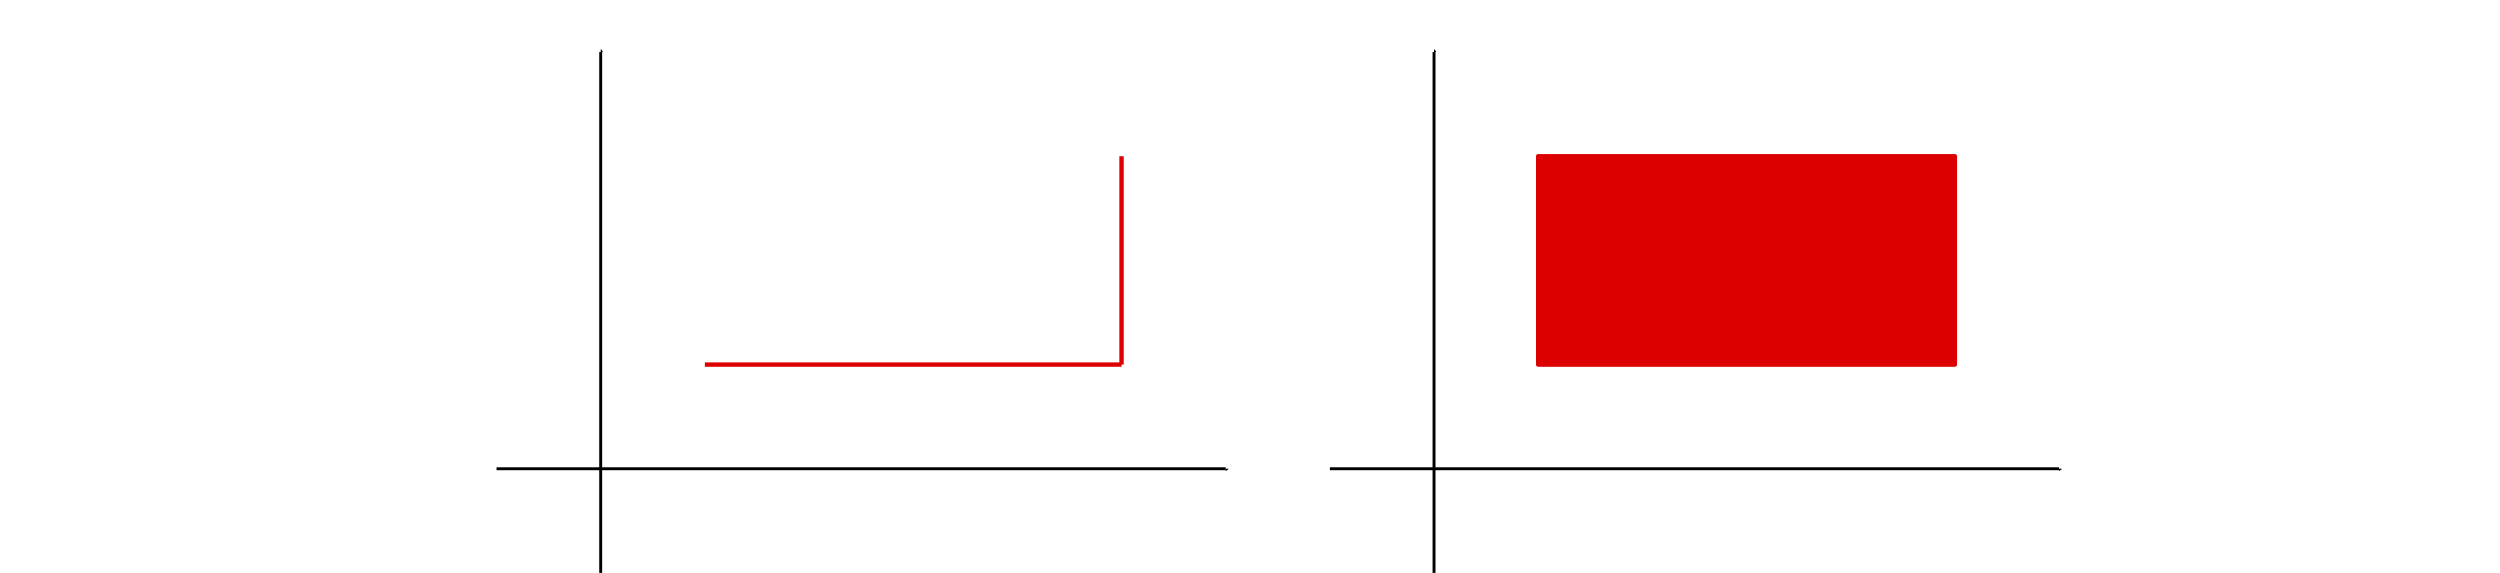
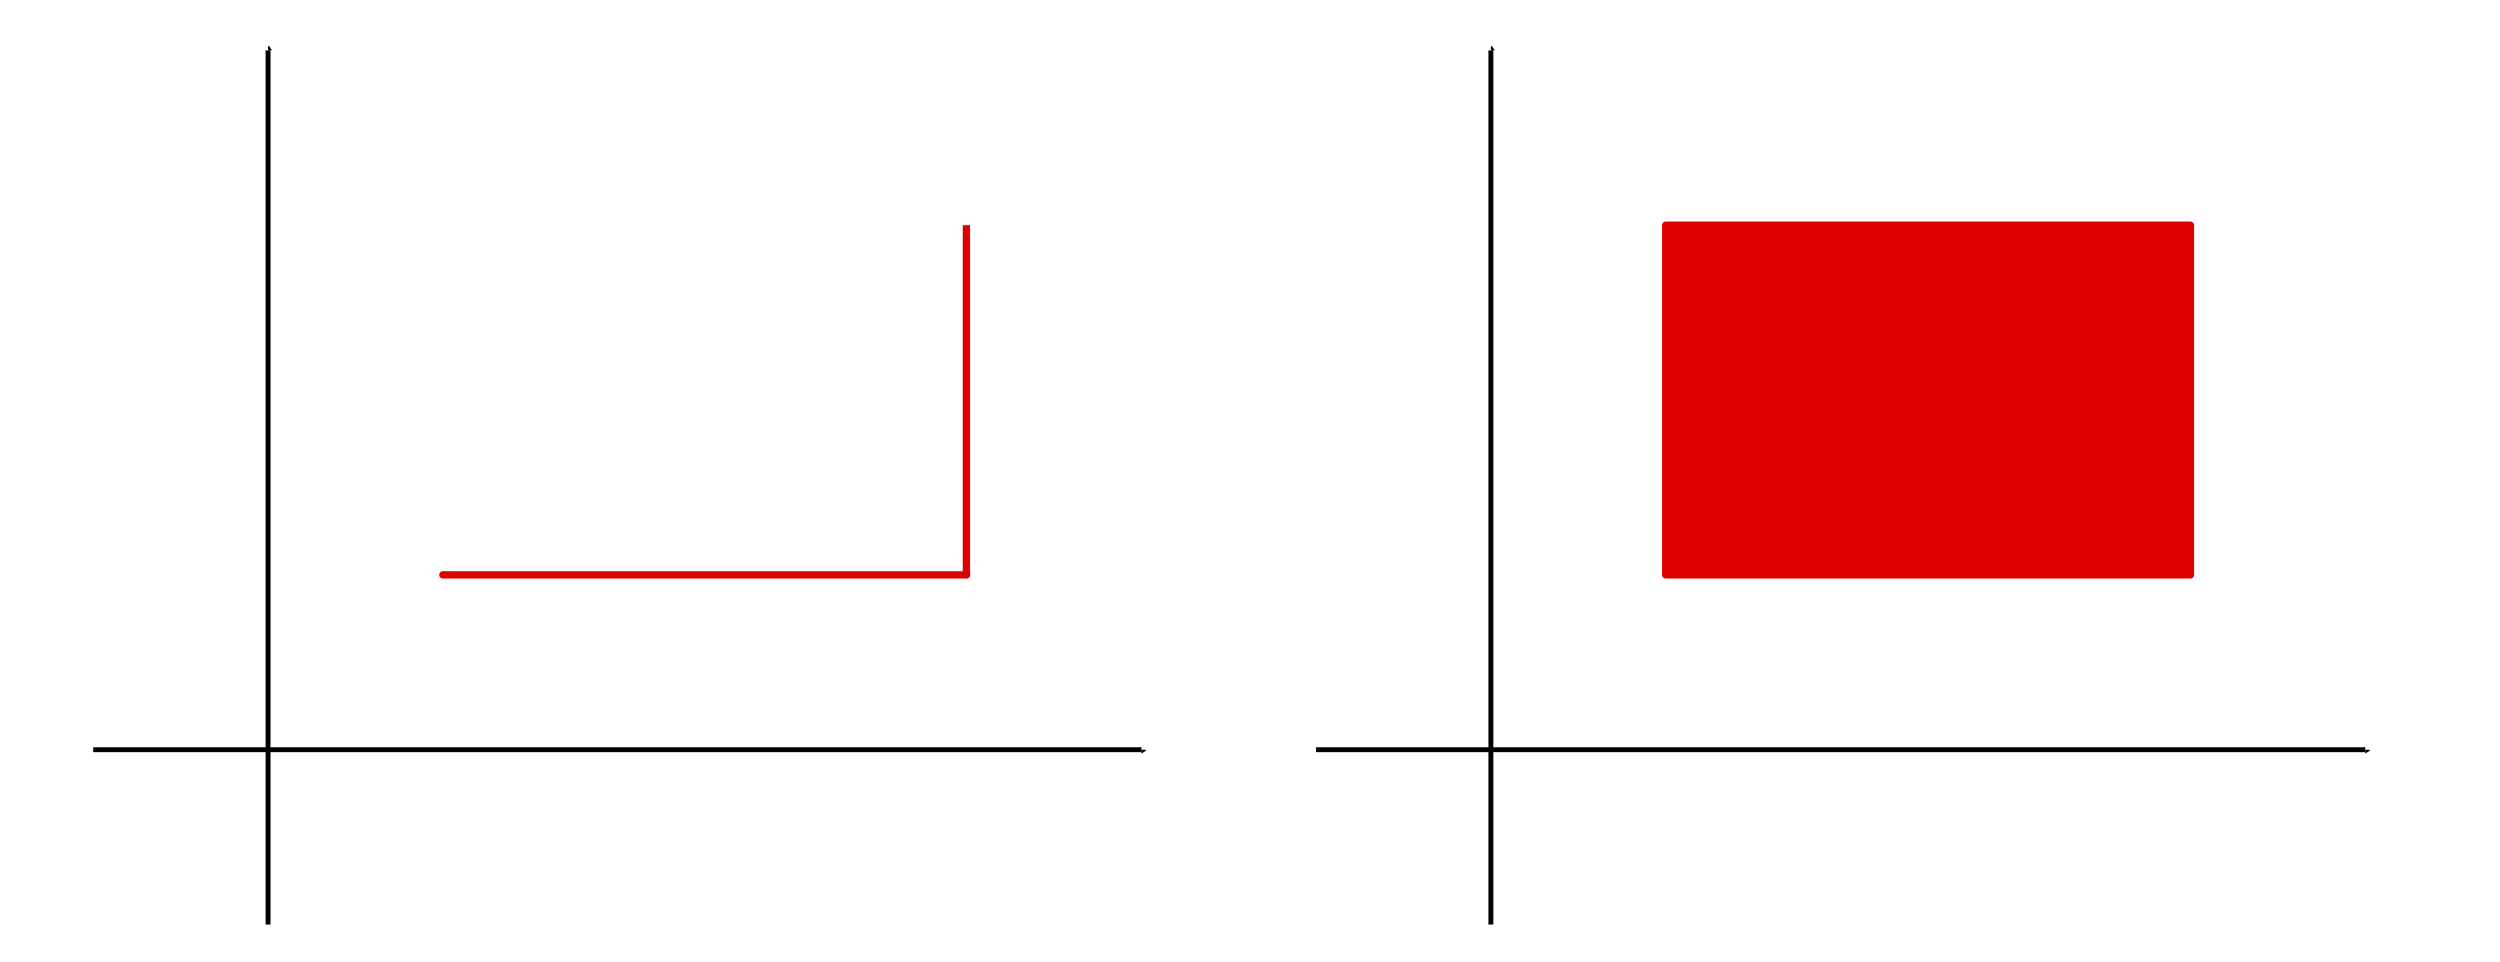
- <svg xmlns="http://www.w3.org/2000/svg" width="240mm" height="55mm" viewBox="0 0 240 55" version="1.1" id="svg8">
+ <svg xmlns="http://www.w3.org/2000/svg" width="143mm" height="55mm" viewBox="0 0 143 55" version="1.1" id="svg8">
  <defs id="defs2">
    <marker markerWidth="0.911" markerHeight="1.69" refX="0" refY="0" orient="auto-start-reverse" id="marker-arrow-1.0616">
      <g id="g822" transform="scale(1.343431)">
        <path id="path820" style="fill:none;stroke:#000000;stroke-width:0.6;stroke-linecap:round;stroke-linejoin:round;stroke-miterlimit:10;stroke-dasharray:none;stroke-opacity:1" d="M -1.554,2.072 C -1.425,1.295 0,0.13 0.389,0 0,-0.13 -1.425,-1.295 -1.554,-2.072" />
      </g>
    </marker>
    <marker markerWidth="0.911" markerHeight="1.69" refX="0" refY="0" orient="auto-start-reverse" id="marker-arrow-1.0616-3">
      <g id="g848" transform="scale(1.343431)">
        <path id="path846" style="fill:none;stroke:#000000;stroke-width:0.6;stroke-linecap:round;stroke-linejoin:round;stroke-miterlimit:10;stroke-dasharray:none;stroke-opacity:1" d="M -1.554,2.072 C -1.425,1.295 0,0.13 0.389,0 0,-0.13 -1.425,-1.295 -1.554,-2.072" />
      </g>
    </marker>
    <marker markerWidth="0.911" markerHeight="1.69" refX="0" refY="0" orient="auto-start-reverse" id="marker-arrow-1.5923999999999998">
      <g id="g883" transform="scale(1.073399)">
        <path id="path881" style="fill:none;stroke:#000000;stroke-width:0.6;stroke-linecap:round;stroke-linejoin:round;stroke-miterlimit:10;stroke-dasharray:none;stroke-opacity:1" d="M -1.554,2.072 C -1.425,1.295 0,0.13 0.389,0 0,-0.13 -1.425,-1.295 -1.554,-2.072" />
      </g>
    </marker>
    <marker markerWidth="0.911" markerHeight="1.69" refX="0" refY="0" orient="auto-start-reverse" id="marker-arrow-1.0616-6">
      <g id="g822-7" transform="scale(1.343431)">
        <path id="path820-5" style="fill:none;stroke:#000000;stroke-width:0.6;stroke-linecap:round;stroke-linejoin:round;stroke-miterlimit:10;stroke-dasharray:none;stroke-opacity:1" d="M -1.554,2.072 C -1.425,1.295 0,0.13 0.389,0 0,-0.13 -1.425,-1.295 -1.554,-2.072" />
      </g>
    </marker>
    <marker markerWidth="0.911" markerHeight="1.69" refX="0" refY="0" orient="auto-start-reverse" id="marker964">
      <g id="g962" transform="scale(1.343431)">
        <path id="path960" style="fill:none;stroke:#000000;stroke-width:0.6;stroke-linecap:round;stroke-linejoin:round;stroke-miterlimit:10;stroke-dasharray:none;stroke-opacity:1" d="M -1.554,2.072 C -1.425,1.295 0,0.13 0.389,0 0,-0.13 -1.425,-1.295 -1.554,-2.072" />
      </g>
    </marker>
  </defs>
  <g id="layer1" transform="translate(0,-242)">
-     <path style="fill:none;fill-opacity:1;stroke:#000000;stroke-width:0.281;stroke-linecap:butt;stroke-linejoin:miter;stroke-dasharray:none;stroke-opacity:1;marker-start:none;marker-end:url(#marker-arrow-1.0616)" d="M 57.667,297 V 247" id="path818" />
-     <path style="fill:none;fill-opacity:1;stroke:#000000;stroke-width:0.281;stroke-linecap:butt;stroke-linejoin:miter;stroke-dasharray:none;stroke-opacity:1;marker-start:none;marker-end:url(#marker-arrow-1.0616)" d="M 47.667,287 H 117.667" id="path844" />
-     <path style="fill:none;fill-opacity:1;stroke:#dc0000;stroke-width:0.421;stroke-linecap:butt;stroke-linejoin:miter;stroke-dasharray:none;stroke-opacity:1;marker-start:none;marker-end:none" d="M 67.667,277 H 107.667" id="path879" />
-     <path style="fill:none;fill-opacity:1;stroke:#dc0000;stroke-width:0.421;stroke-linecap:butt;stroke-linejoin:miter;stroke-dasharray:none;stroke-opacity:1;marker-start:none;marker-end:none" d="m 107.667,257 v 20" id="path923" />
-     <path style="fill:none;fill-opacity:1;stroke:#000000;stroke-width:0.281;stroke-linecap:butt;stroke-linejoin:miter;stroke-dasharray:none;stroke-opacity:1;marker-start:none;marker-end:url(#marker-arrow-1.0616-6)" d="m 137.667,297 v -50" id="path818-3" />
-     <path style="fill:none;fill-opacity:1;stroke:#000000;stroke-width:0.281;stroke-linecap:butt;stroke-linejoin:miter;stroke-dasharray:none;stroke-opacity:1;marker-start:none;marker-end:url(#marker-arrow-1.0616-6)" d="m 127.667,287 h 70" id="path844-5" />
-     <rect style="opacity:1;fill:#dc0000;fill-opacity:1;fill-rule:nonzero;stroke:#dc0000;stroke-width:0.421;stroke-linecap:round;stroke-linejoin:round;stroke-miterlimit:4;stroke-dasharray:none;stroke-opacity:1;marker-start:none;marker-end:none" id="rect1039" width="40" height="20" x="147.667" y="257" />
+     <path style="fill:none;fill-opacity:1;stroke:#000000;stroke-width:0.281;stroke-linecap:butt;stroke-linejoin:miter;stroke-dasharray:none;stroke-opacity:1;marker-start:none;marker-end:url(#marker-arrow-1.0616)" d="m 15.333,294.883 v -50" id="path818" />
+     <path style="fill:none;fill-opacity:1;stroke:#000000;stroke-width:0.281;stroke-linecap:butt;stroke-linejoin:miter;stroke-dasharray:none;stroke-opacity:1;marker-start:none;marker-end:url(#marker-arrow-1.0616)" d="M 5.333,284.883 H 65.292" id="path844" />
+     <path style="fill:none;fill-opacity:1;stroke:#dc0000;stroke-width:0.421;stroke-linecap:round;stroke-linejoin:miter;stroke-miterlimit:4;stroke-dasharray:none;stroke-opacity:1;marker-start:none;marker-end:none" d="M 25.333,274.883 H 55.292" id="path879" />
+     <path style="fill:none;fill-opacity:1;stroke:#dc0000;stroke-width:0.421;stroke-linecap:butt;stroke-linejoin:miter;stroke-dasharray:none;stroke-opacity:1;marker-start:none;marker-end:none" d="m 55.279,254.883 v 20" id="path923" />
+     <path style="fill:none;fill-opacity:1;stroke:#000000;stroke-width:0.281;stroke-linecap:butt;stroke-linejoin:miter;stroke-dasharray:none;stroke-opacity:1;marker-start:none;marker-end:url(#marker-arrow-1.0616-6)" d="m 85.279,294.883 v -50" id="path818-3" />
+     <path style="fill:none;fill-opacity:1;stroke:#000000;stroke-width:0.281;stroke-linecap:butt;stroke-linejoin:miter;stroke-dasharray:none;stroke-opacity:1;marker-start:none;marker-end:url(#marker-arrow-1.0616-6)" d="M 75.279,284.883 H 135.292" id="path844-5" />
+     <rect style="opacity:1;fill:#dc0000;fill-opacity:1;fill-rule:nonzero;stroke:#dc0000;stroke-width:0.421;stroke-linecap:round;stroke-linejoin:round;stroke-miterlimit:4;stroke-dasharray:none;stroke-opacity:1;marker-start:none;marker-end:none" id="rect1039" width="30.013" height="20" x="95.279" y="254.883" />
  </g>
</svg>
